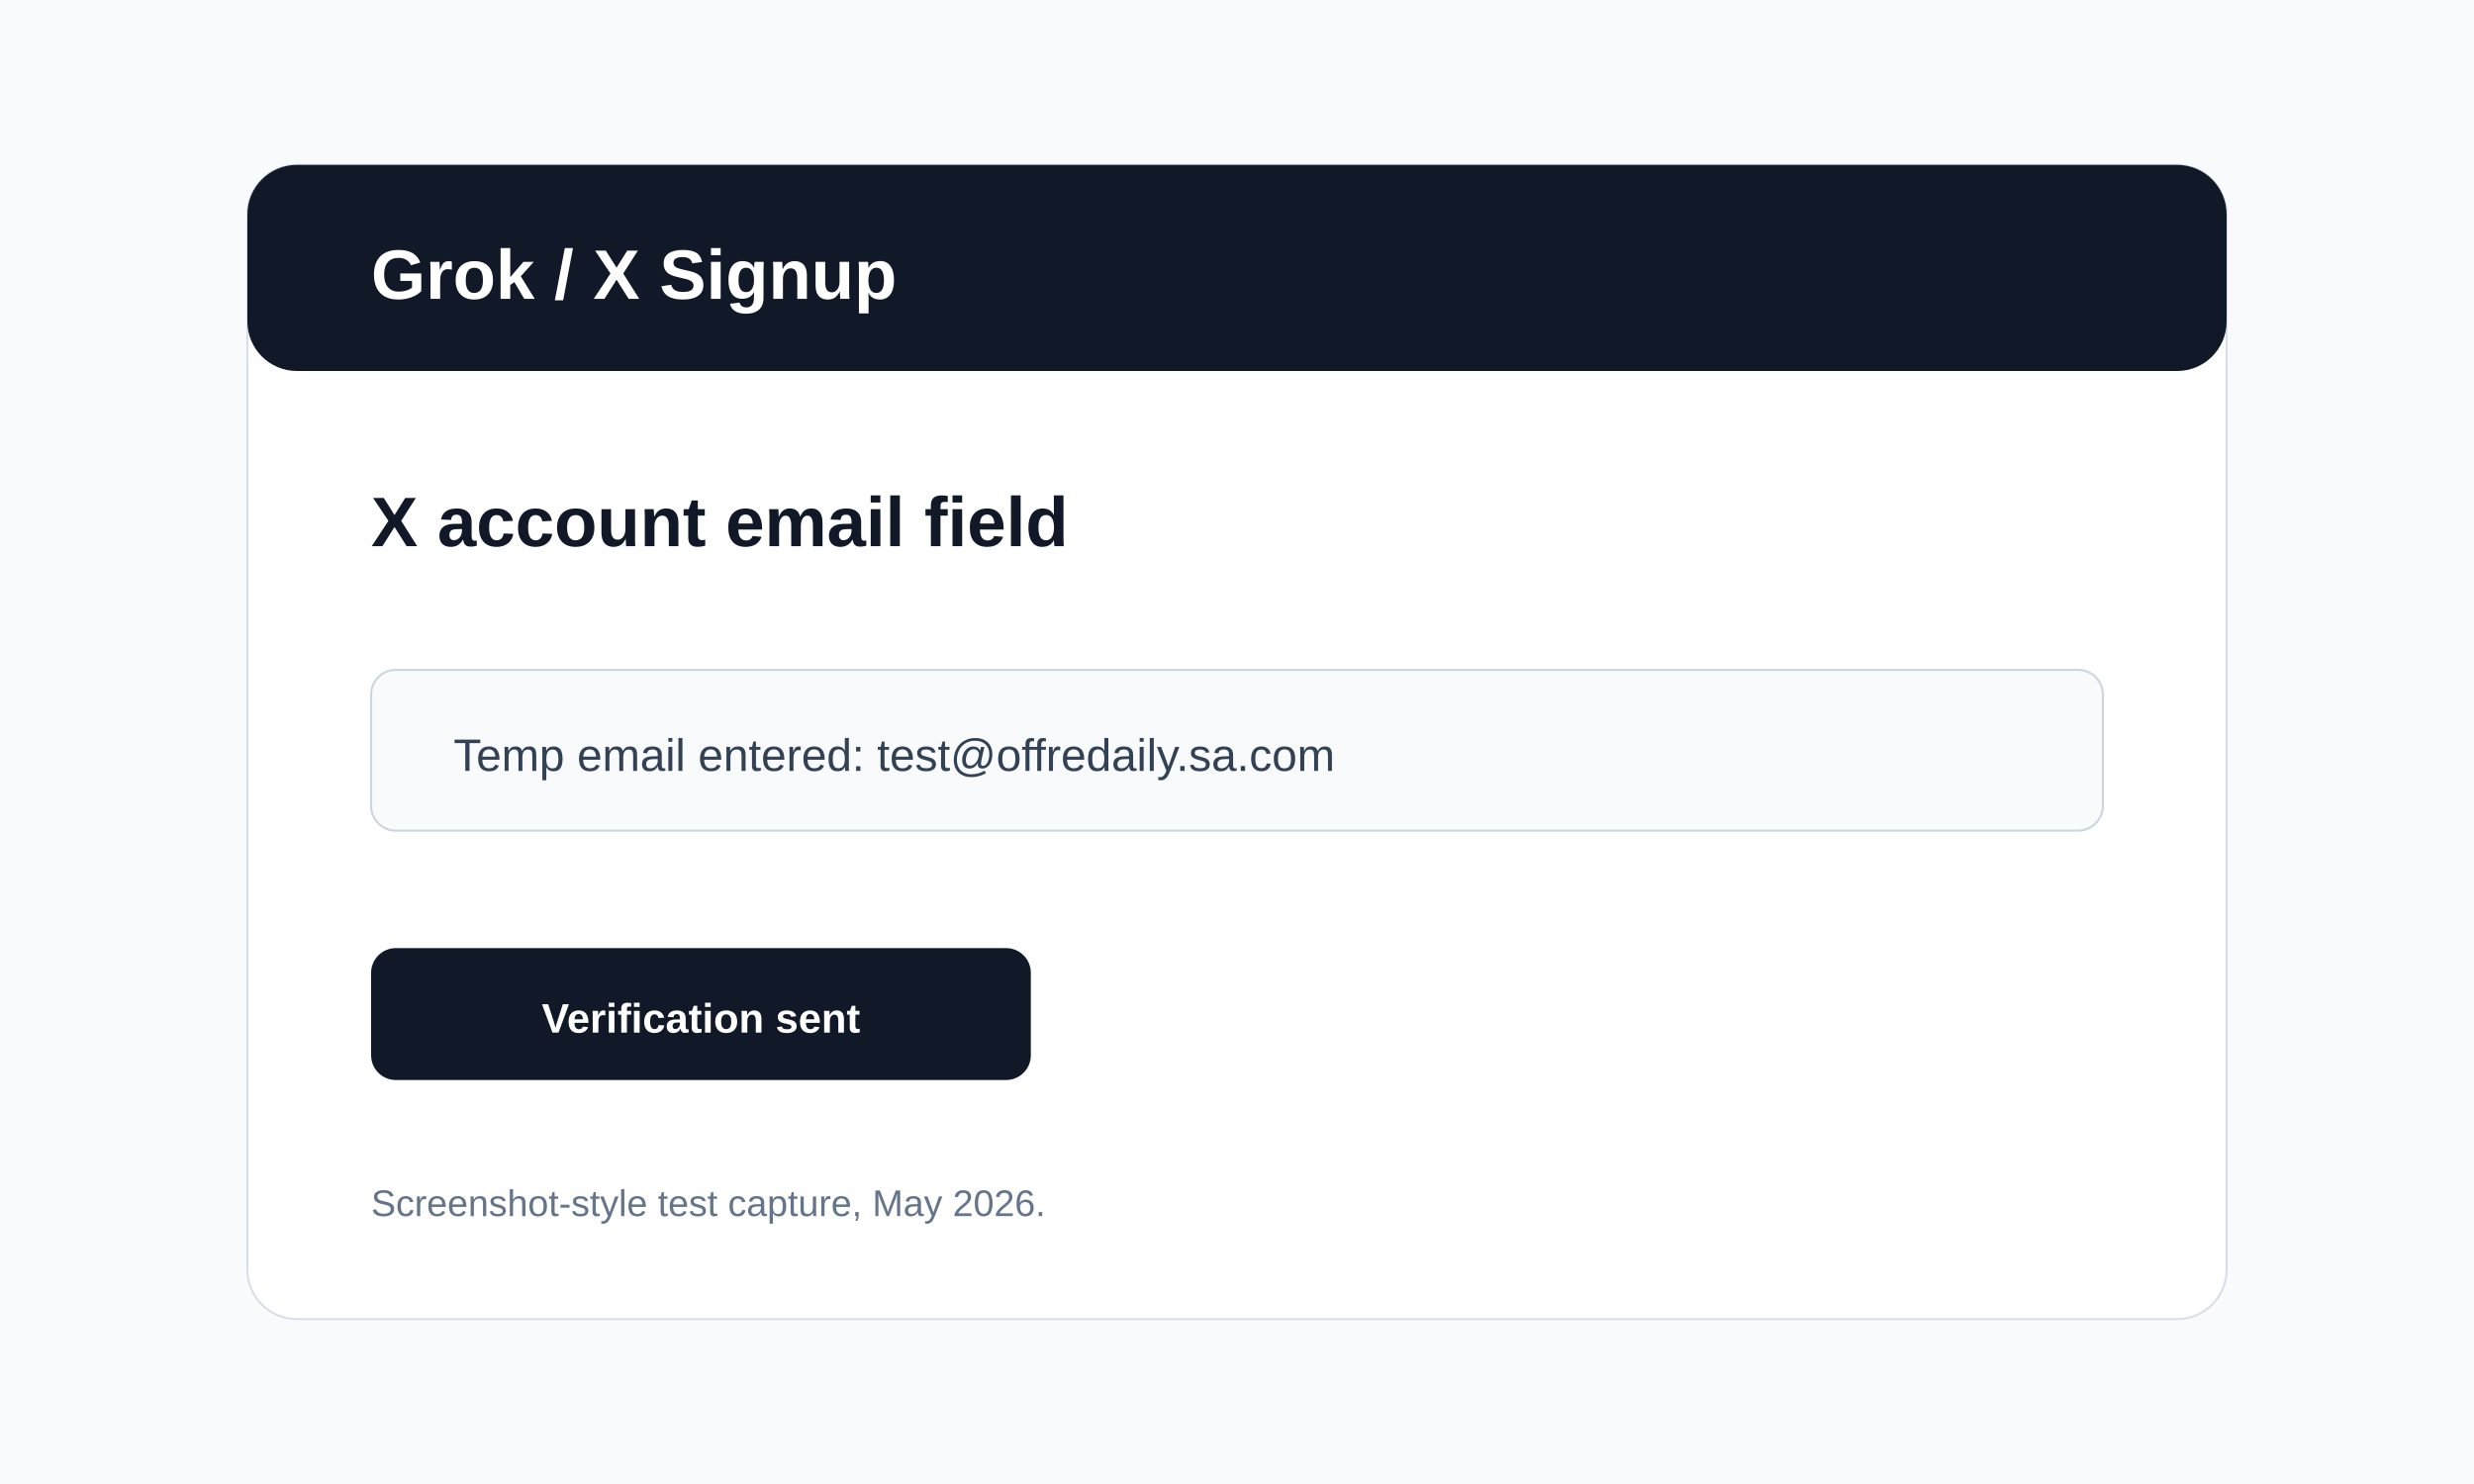
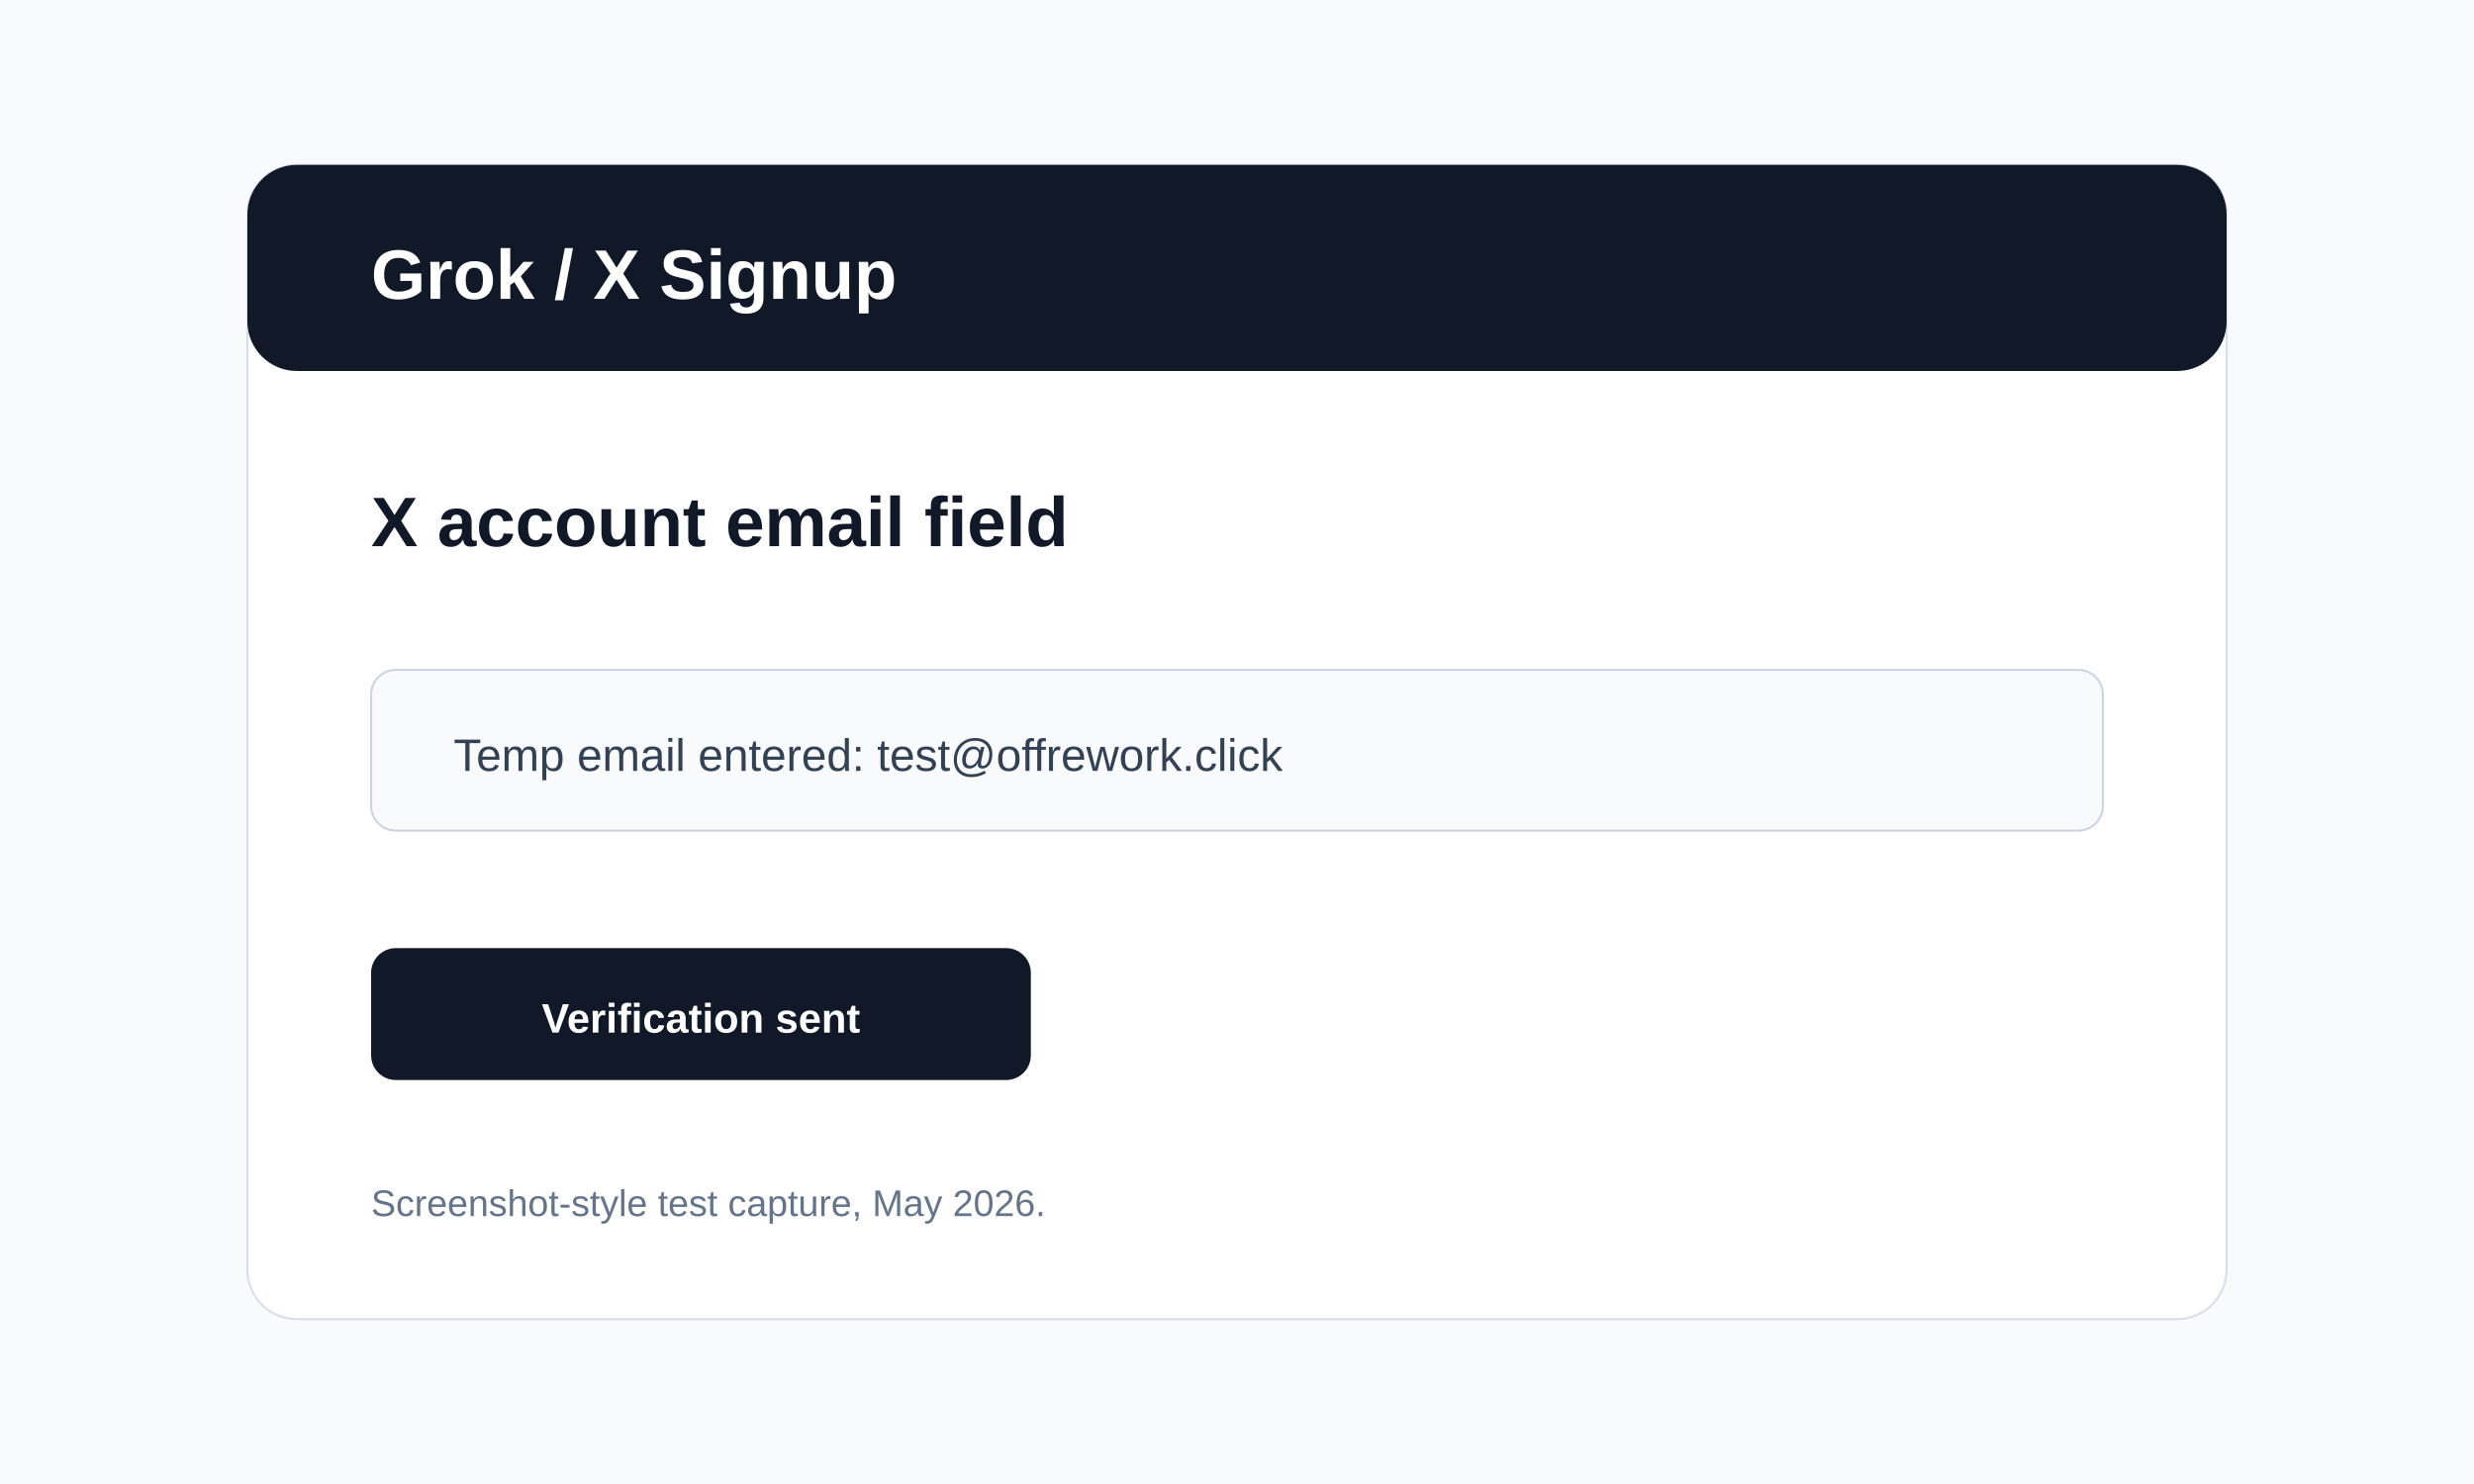
<svg xmlns="http://www.w3.org/2000/svg" width="1200" height="720" viewBox="0 0 1200 720">
  <rect width="1200" height="720" fill="#f8fafc" />
  <rect x="120" y="80" width="960" height="560" rx="24" fill="#fff" stroke="#d8dee9" />
  <rect x="120" y="80" width="960" height="100" rx="24" fill="#111827" />
  <text x="180" y="145" font-family="Arial" font-size="34" font-weight="700" fill="#fff">Grok / X Signup</text>
  <text x="180" y="265" font-family="Arial" font-size="34" font-weight="700" fill="#111827">X account email field</text>
  <rect x="180" y="325" width="840" height="78" rx="12" fill="#f8fafc" stroke="#cbd5e1" />
-   <text x="220" y="374" font-family="Arial" font-size="22" fill="#334155">Temp email entered: test@offredaily.sa.com</text>
+   <text x="220" y="374" font-family="Arial" font-size="22" fill="#334155">Temp email entered: test@offrework.click</text>
  <rect x="180" y="460" width="320" height="64" rx="12" fill="#111827" />
  <text x="340" y="501" text-anchor="middle" font-family="Arial" font-size="20" font-weight="700" fill="#fff">Verification sent</text>
  <text x="180" y="590" font-family="Arial" font-size="18" fill="#64748b">Screenshot-style test capture, May 2026.</text>
</svg>
